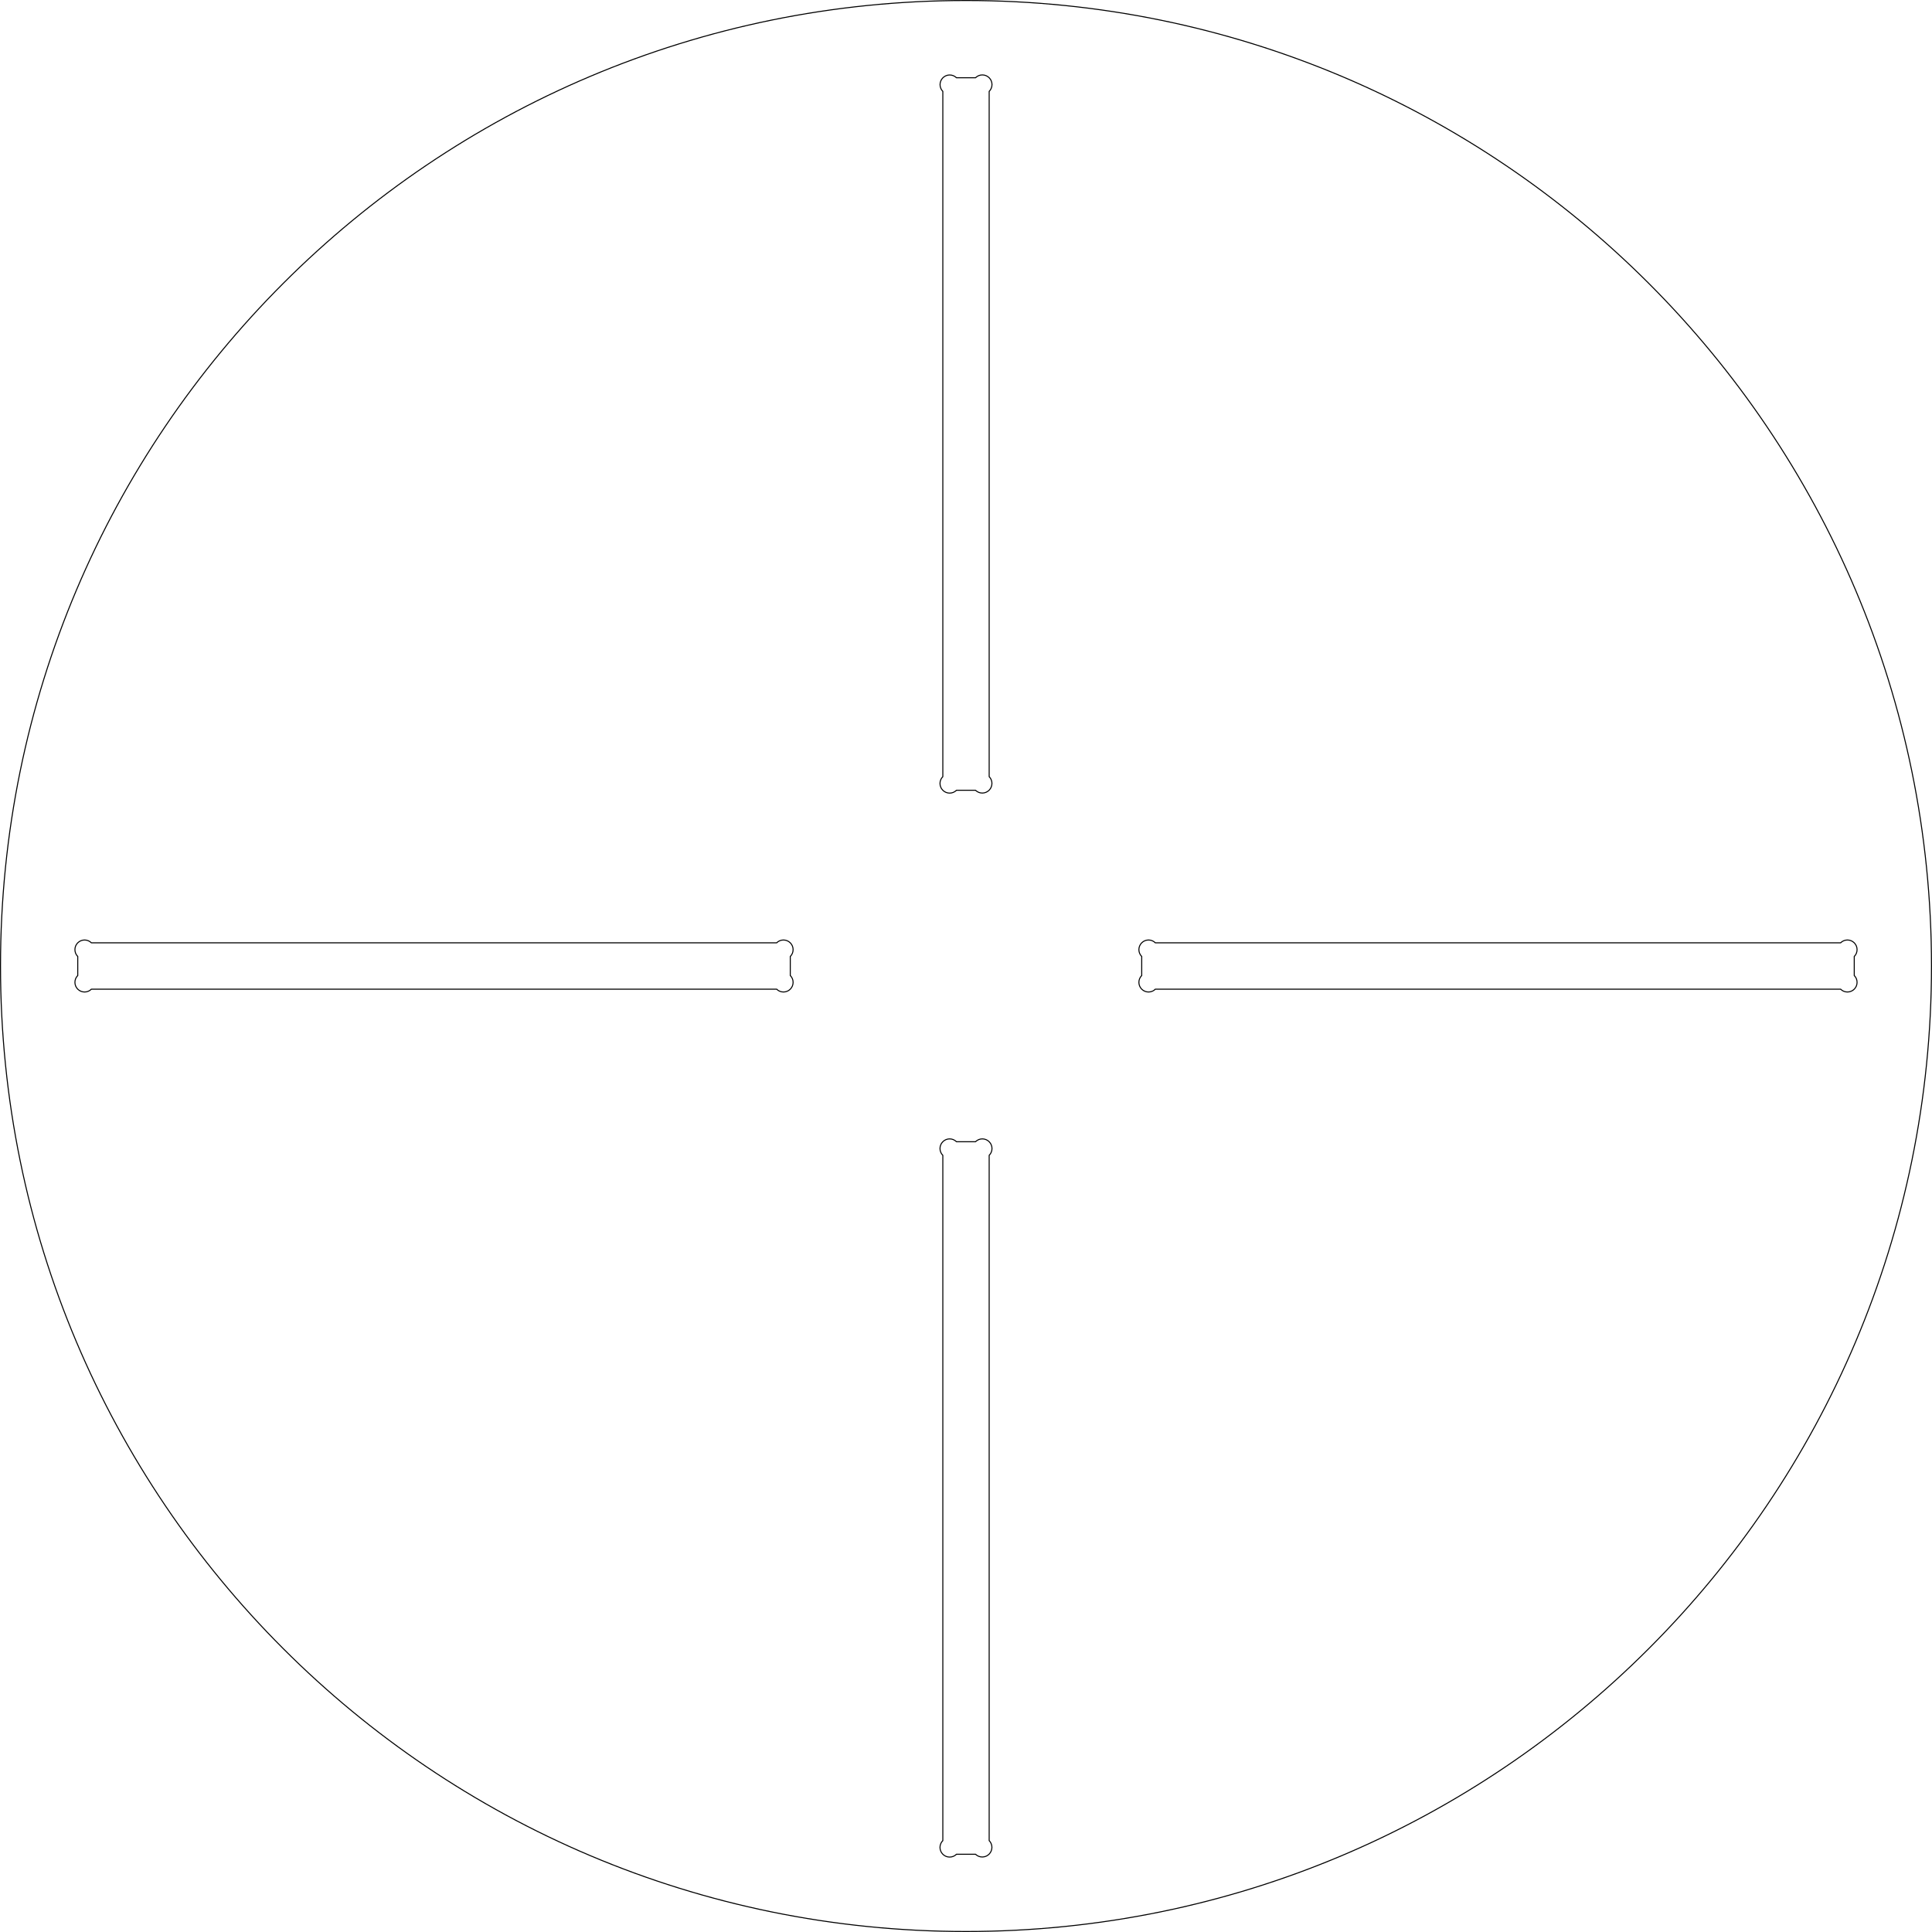
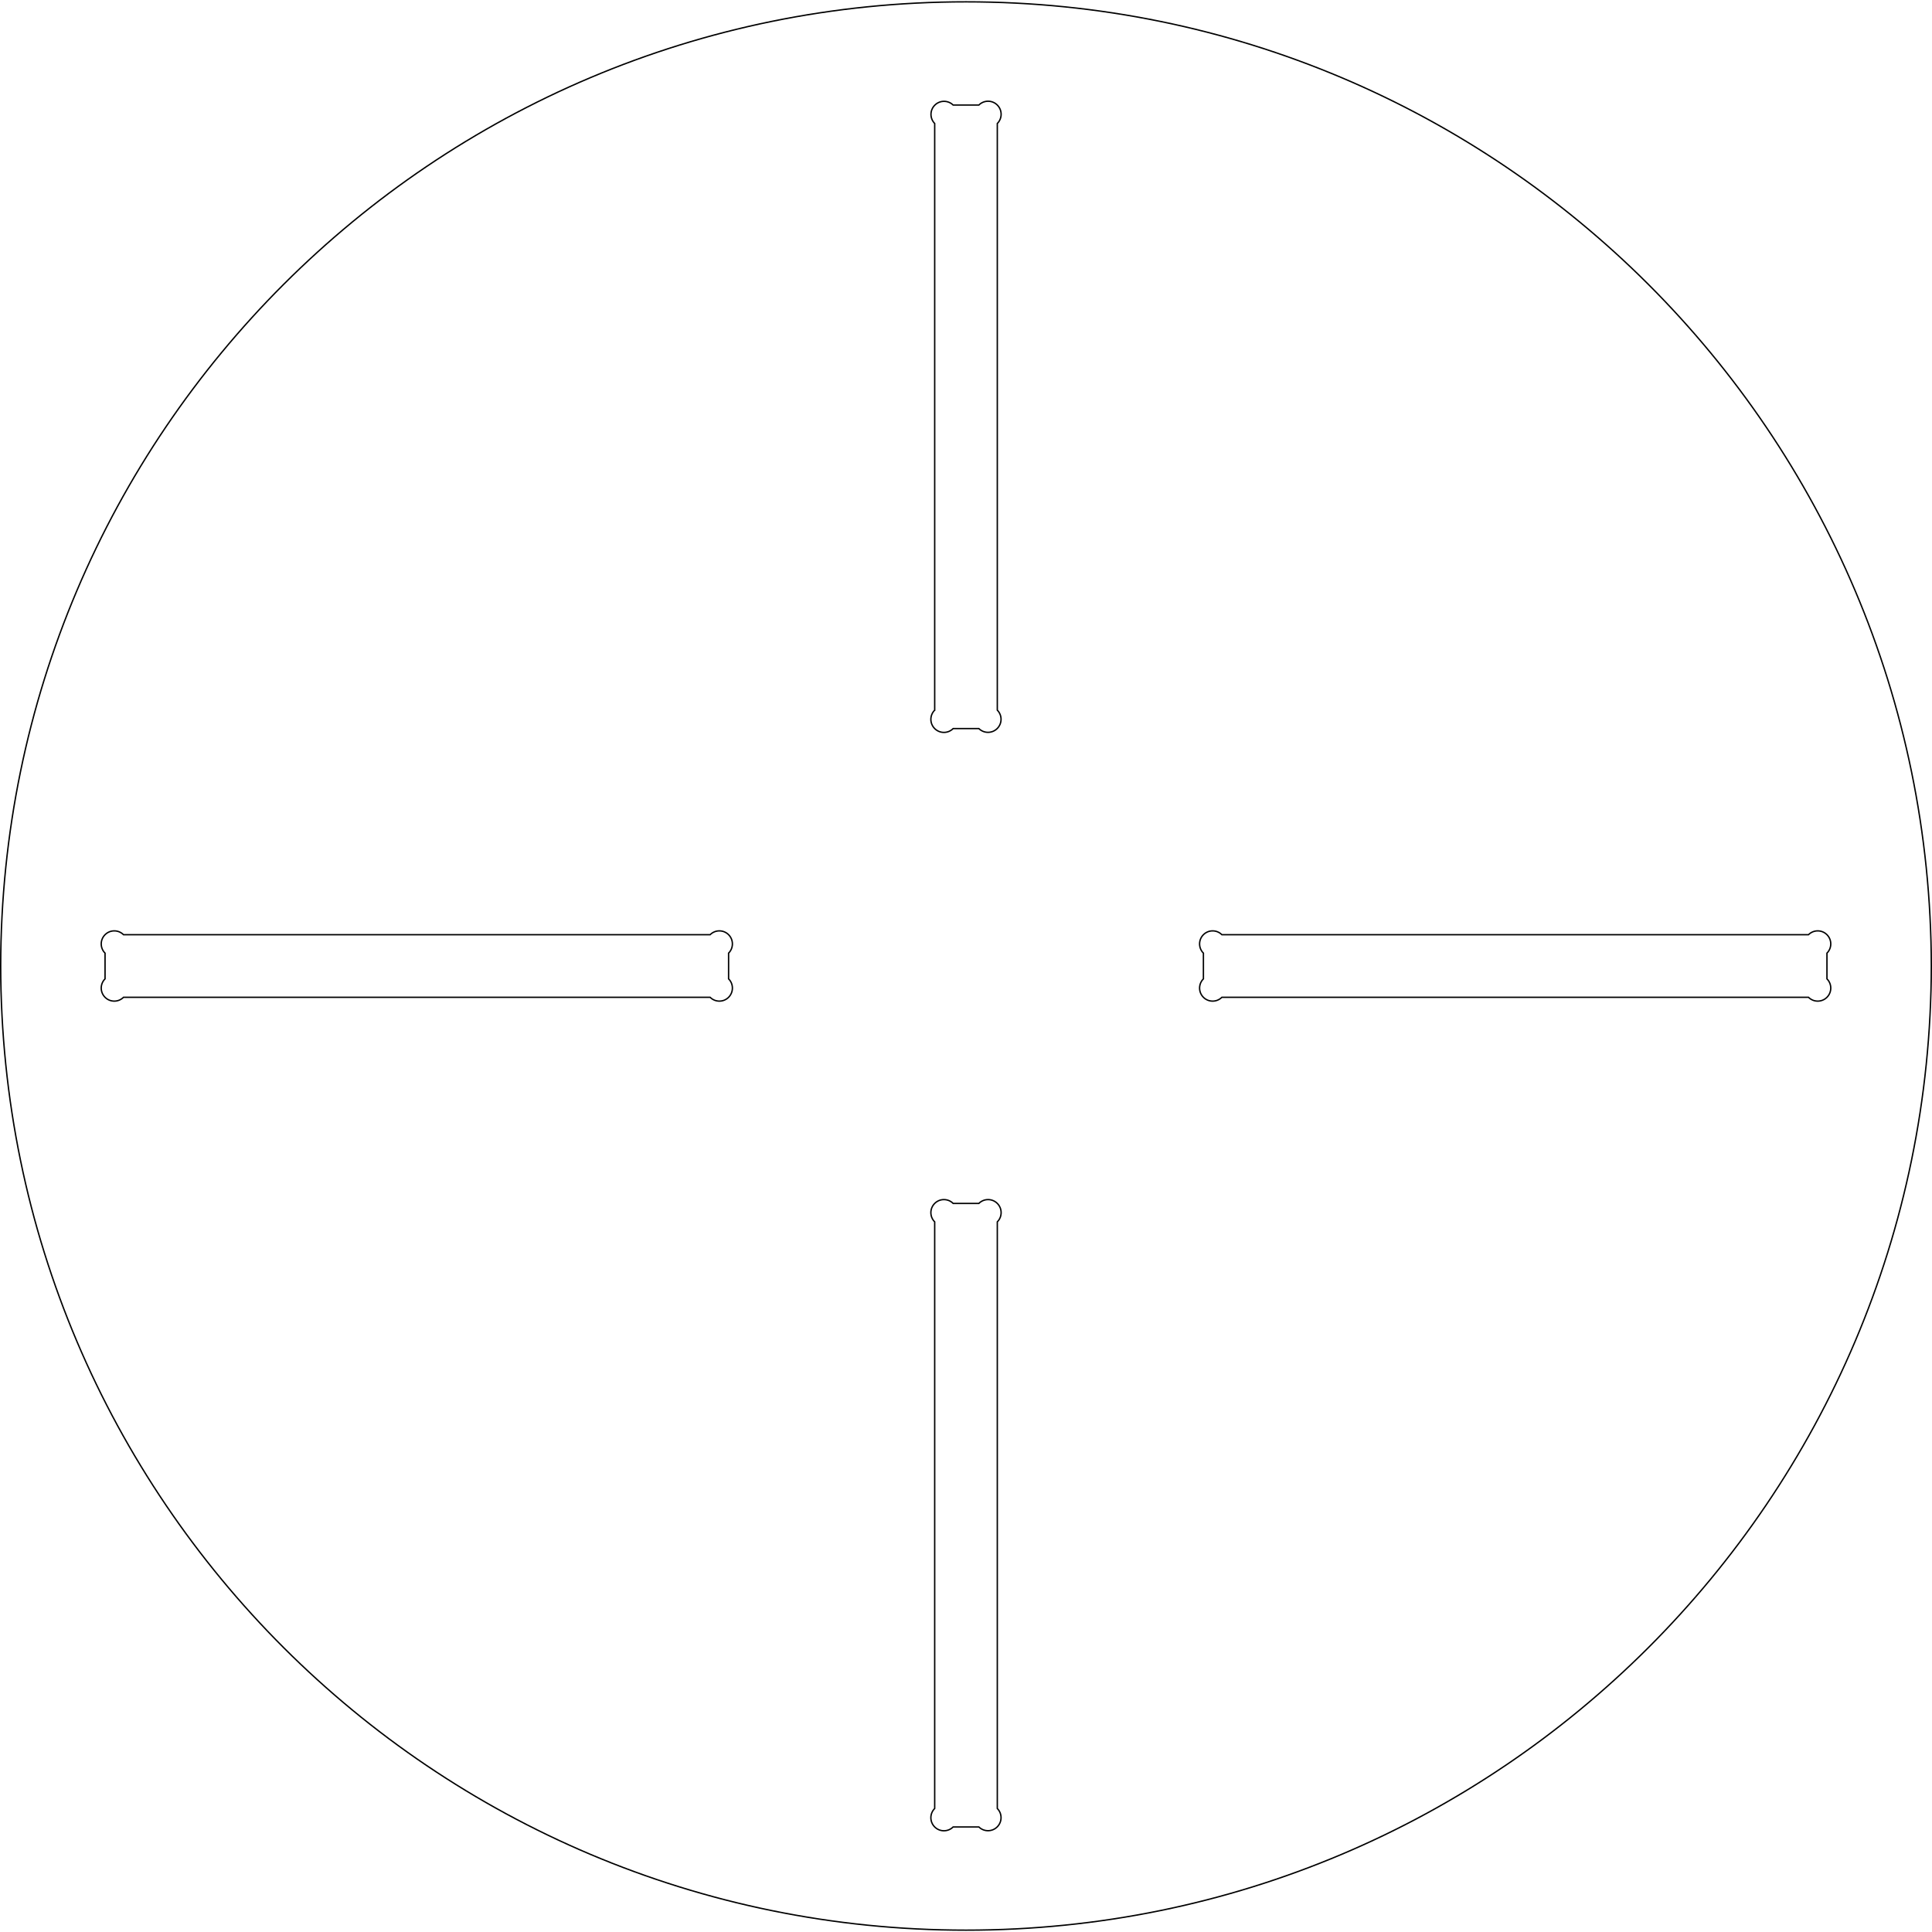
- <svg xmlns="http://www.w3.org/2000/svg" width="500.265mm" height="500.264mm" viewBox="0 0 500.265 500.264" version="1.1" id="svg1" xml:space="preserve">
-   <defs id="defs1">
-     <marker id="DistanceX" orient="auto" refX="0" refY="0" style="overflow:visible">
-       <path d="M 3,-3 -3,3 M 0,-5 V 5" style="stroke:#000000;stroke-width:0.5" id="path1" />
-     </marker>
-     <pattern id="Hatch" patternUnits="userSpaceOnUse" width="8" height="8" x="0" y="0">
-       <path d="M8 4 l-4,4" stroke="#000000" stroke-width="0.25" linecap="square" id="path2" />
-       <path d="M6 2 l-4,4" stroke="#000000" stroke-width="0.25" linecap="square" id="path3" />
-       <path d="M4 0 l-4,4" stroke="#000000" stroke-width="0.25" linecap="square" id="path4" />
-     </pattern>
-     <symbol id="*MODEL_SPACE" />
-     <symbol id="*PAPER_SPACE" />
-   </defs>
-   <g id="layer1" transform="translate(145.1113,101.6322)">
-     <g id="g1" transform="matrix(0.2645833,0,0,0.2645833,105.021,-148.5)">
+ <svg xmlns="http://www.w3.org/2000/svg" width="370.265mm" height="370.264mm" viewBox="0 0 370.265 370.264" version="1.1" id="svg1" xml:space="preserve">
+   <defs id="defs1" />
+   <g id="layer1" transform="translate(292.551,136.2183)">
+     <g id="g1" transform="matrix(0.2645833,0,0,0.2645833,-107.4187,-248.0861)">
      <g id="g4" />
      <g id="g9">
-         <path d="m 185.331,1099.842 h 670.598 a 9.449,9.449 0 0 1 13.363,13.363 v 18.629 a 9.449,9.449 0 0 1 -13.363,13.363 H 185.331 a 9.449,9.449 0 0 1 -13.363,-13.363 v -18.629 a 9.449,9.449 0 0 1 13.363,-13.363 z" style="fill:none;stroke:#000000" id="path5" />
-         <path d="m 22.677,1307.851 v 670.598 A 9.449,9.449 0 0 1 9.315,1991.811 H -9.315 a 9.449,9.449 0 0 1 -13.363,-13.363 v -670.598 a 9.449,9.449 0 0 1 13.363,-13.363 H 9.315 a 9.449,9.449 0 0 1 13.363,13.363 z" style="fill:none;stroke:#000000" id="path6" />
-         <path d="m -185.331,1145.197 h -670.598 a 9.449,9.449 0 0 1 -13.363,-13.363 v -18.629 a 9.449,9.449 0 0 1 13.363,-13.363 h 670.598 a 9.449,9.449 0 0 1 13.363,13.363 v 18.629 a 9.449,9.449 0 0 1 -13.363,13.363 z" style="fill:none;stroke:#000000" id="path7" />
-         <path d="M -22.677,937.189 V 266.591 A 9.449,9.449 0 0 1 -9.315,253.228 H 9.315 a 9.449,9.449 0 0 1 13.363,13.363 V 937.189 A 9.449,9.449 0 0 1 9.315,950.551 H -9.315 a 9.449,9.449 0 0 1 -13.363,-13.363 z" style="fill:none;stroke:#000000" id="path8" />
-         <path d="m 944.882,1122.52 a 944.882,944.882 0 0 0 -1889.764,0 944.882,944.882 0 0 0 1889.764,0 z" style="fill:none;stroke:#000000" id="path9" />
+         <path d="M 185.331,1099.842 H 610.259 a 9.449,9.449 0 0 1 13.363,13.363 v 18.629 a 9.449,9.449 0 0 1 -13.363,13.363 H 185.331 a 9.449,9.449 0 0 1 -13.363,-13.363 v -18.629 a 9.449,9.449 0 0 1 13.363,-13.363 z" style="fill:none;stroke:#000000" id="path5" />
+         <path d="m 22.677,1307.851 v 424.928 A 9.449,9.449 0 0 1 9.315,1746.142 H -9.315 a 9.449,9.449 0 0 1 -13.363,-13.363 v -424.928 a 9.449,9.449 0 0 1 13.363,-13.363 H 9.315 a 9.449,9.449 0 0 1 13.363,13.363 z" style="fill:none;stroke:#000000" id="path6" />
+         <path d="M -185.331,1145.197 H -610.259 a 9.449,9.449 0 0 1 -13.363,-13.363 v -18.629 a 9.449,9.449 0 0 1 13.363,-13.363 h 424.928 a 9.449,9.449 0 0 1 13.363,13.363 v 18.629 a 9.449,9.449 0 0 1 -13.363,13.363 z" style="fill:none;stroke:#000000" id="path7" />
+         <path d="M -22.677,937.189 V 512.26 A 9.449,9.449 0 0 1 -9.315,498.898 H 9.315 a 9.449,9.449 0 0 1 13.363,13.363 V 937.189 A 9.449,9.449 0 0 1 9.315,950.551 H -9.315 a 9.449,9.449 0 0 1 -13.363,-13.363 z" style="fill:none;stroke:#000000" id="path8" />
+         <path d="m 699.213,1122.52 a 699.213,699.213 0 0 0 -1398.425,0 699.213,699.213 0 0 0 1398.425,0 z" style="fill:none;stroke:#000000" id="path9" />
      </g>
    </g>
  </g>
</svg>
